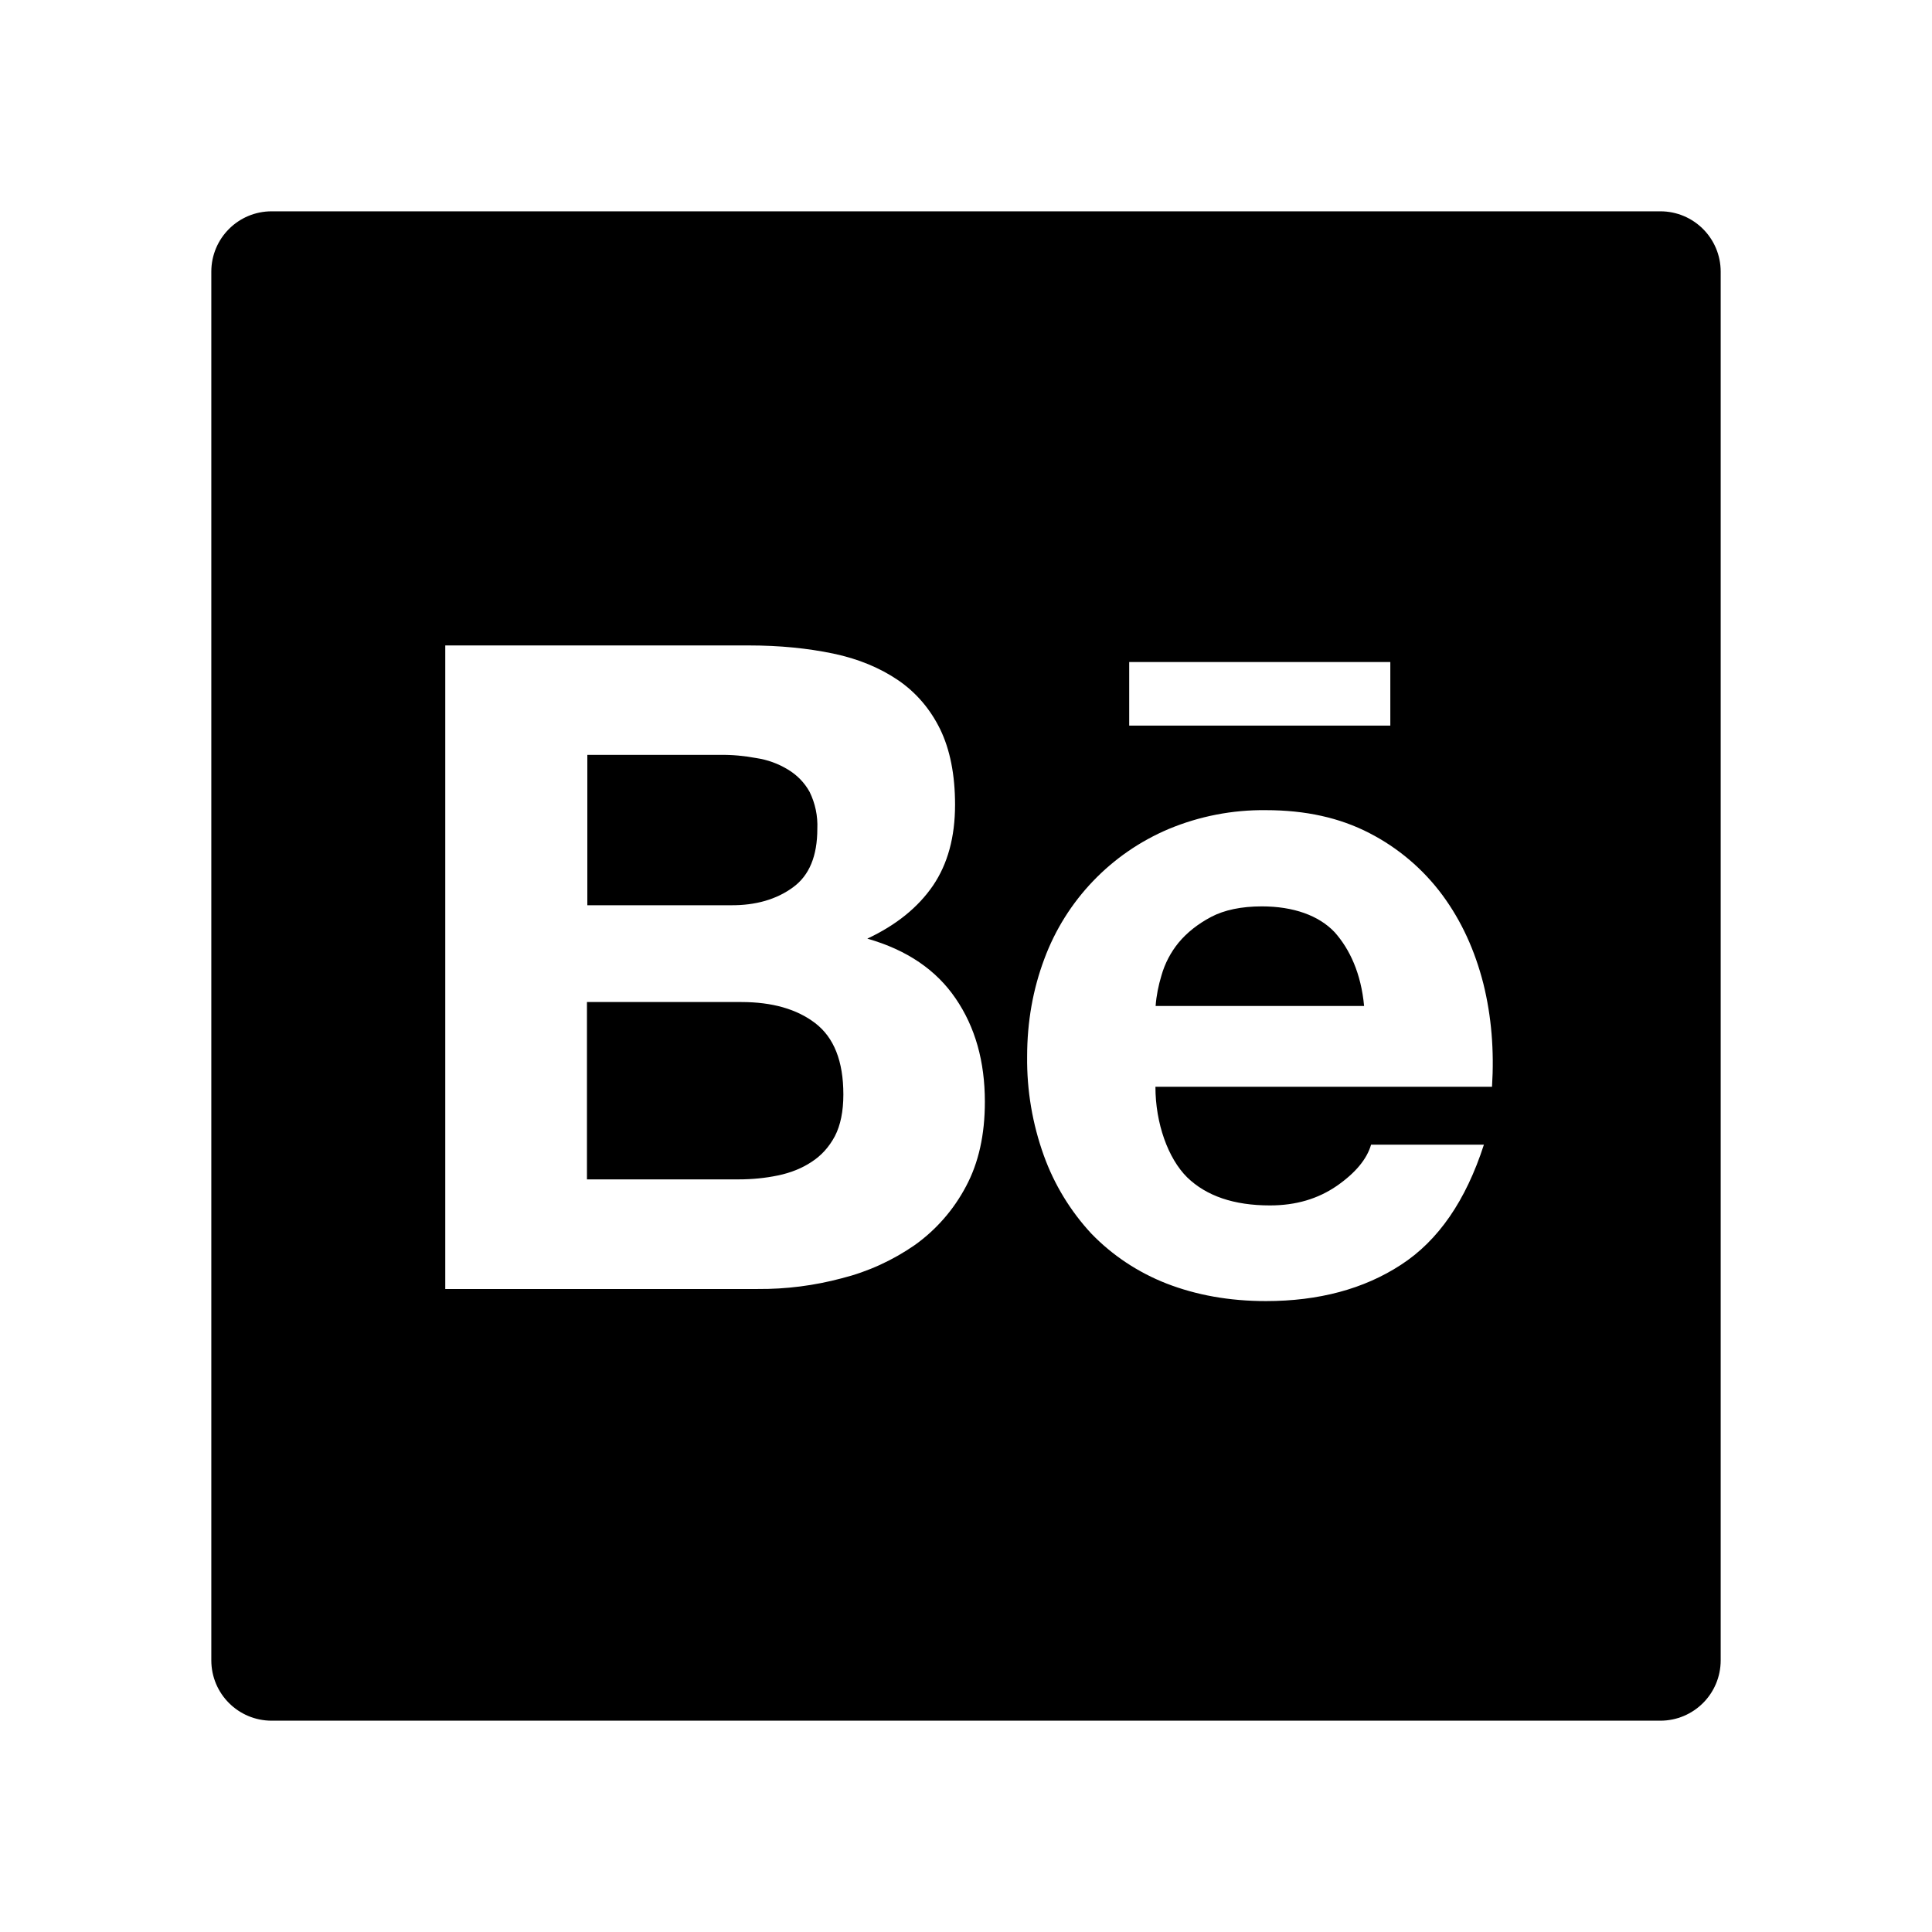
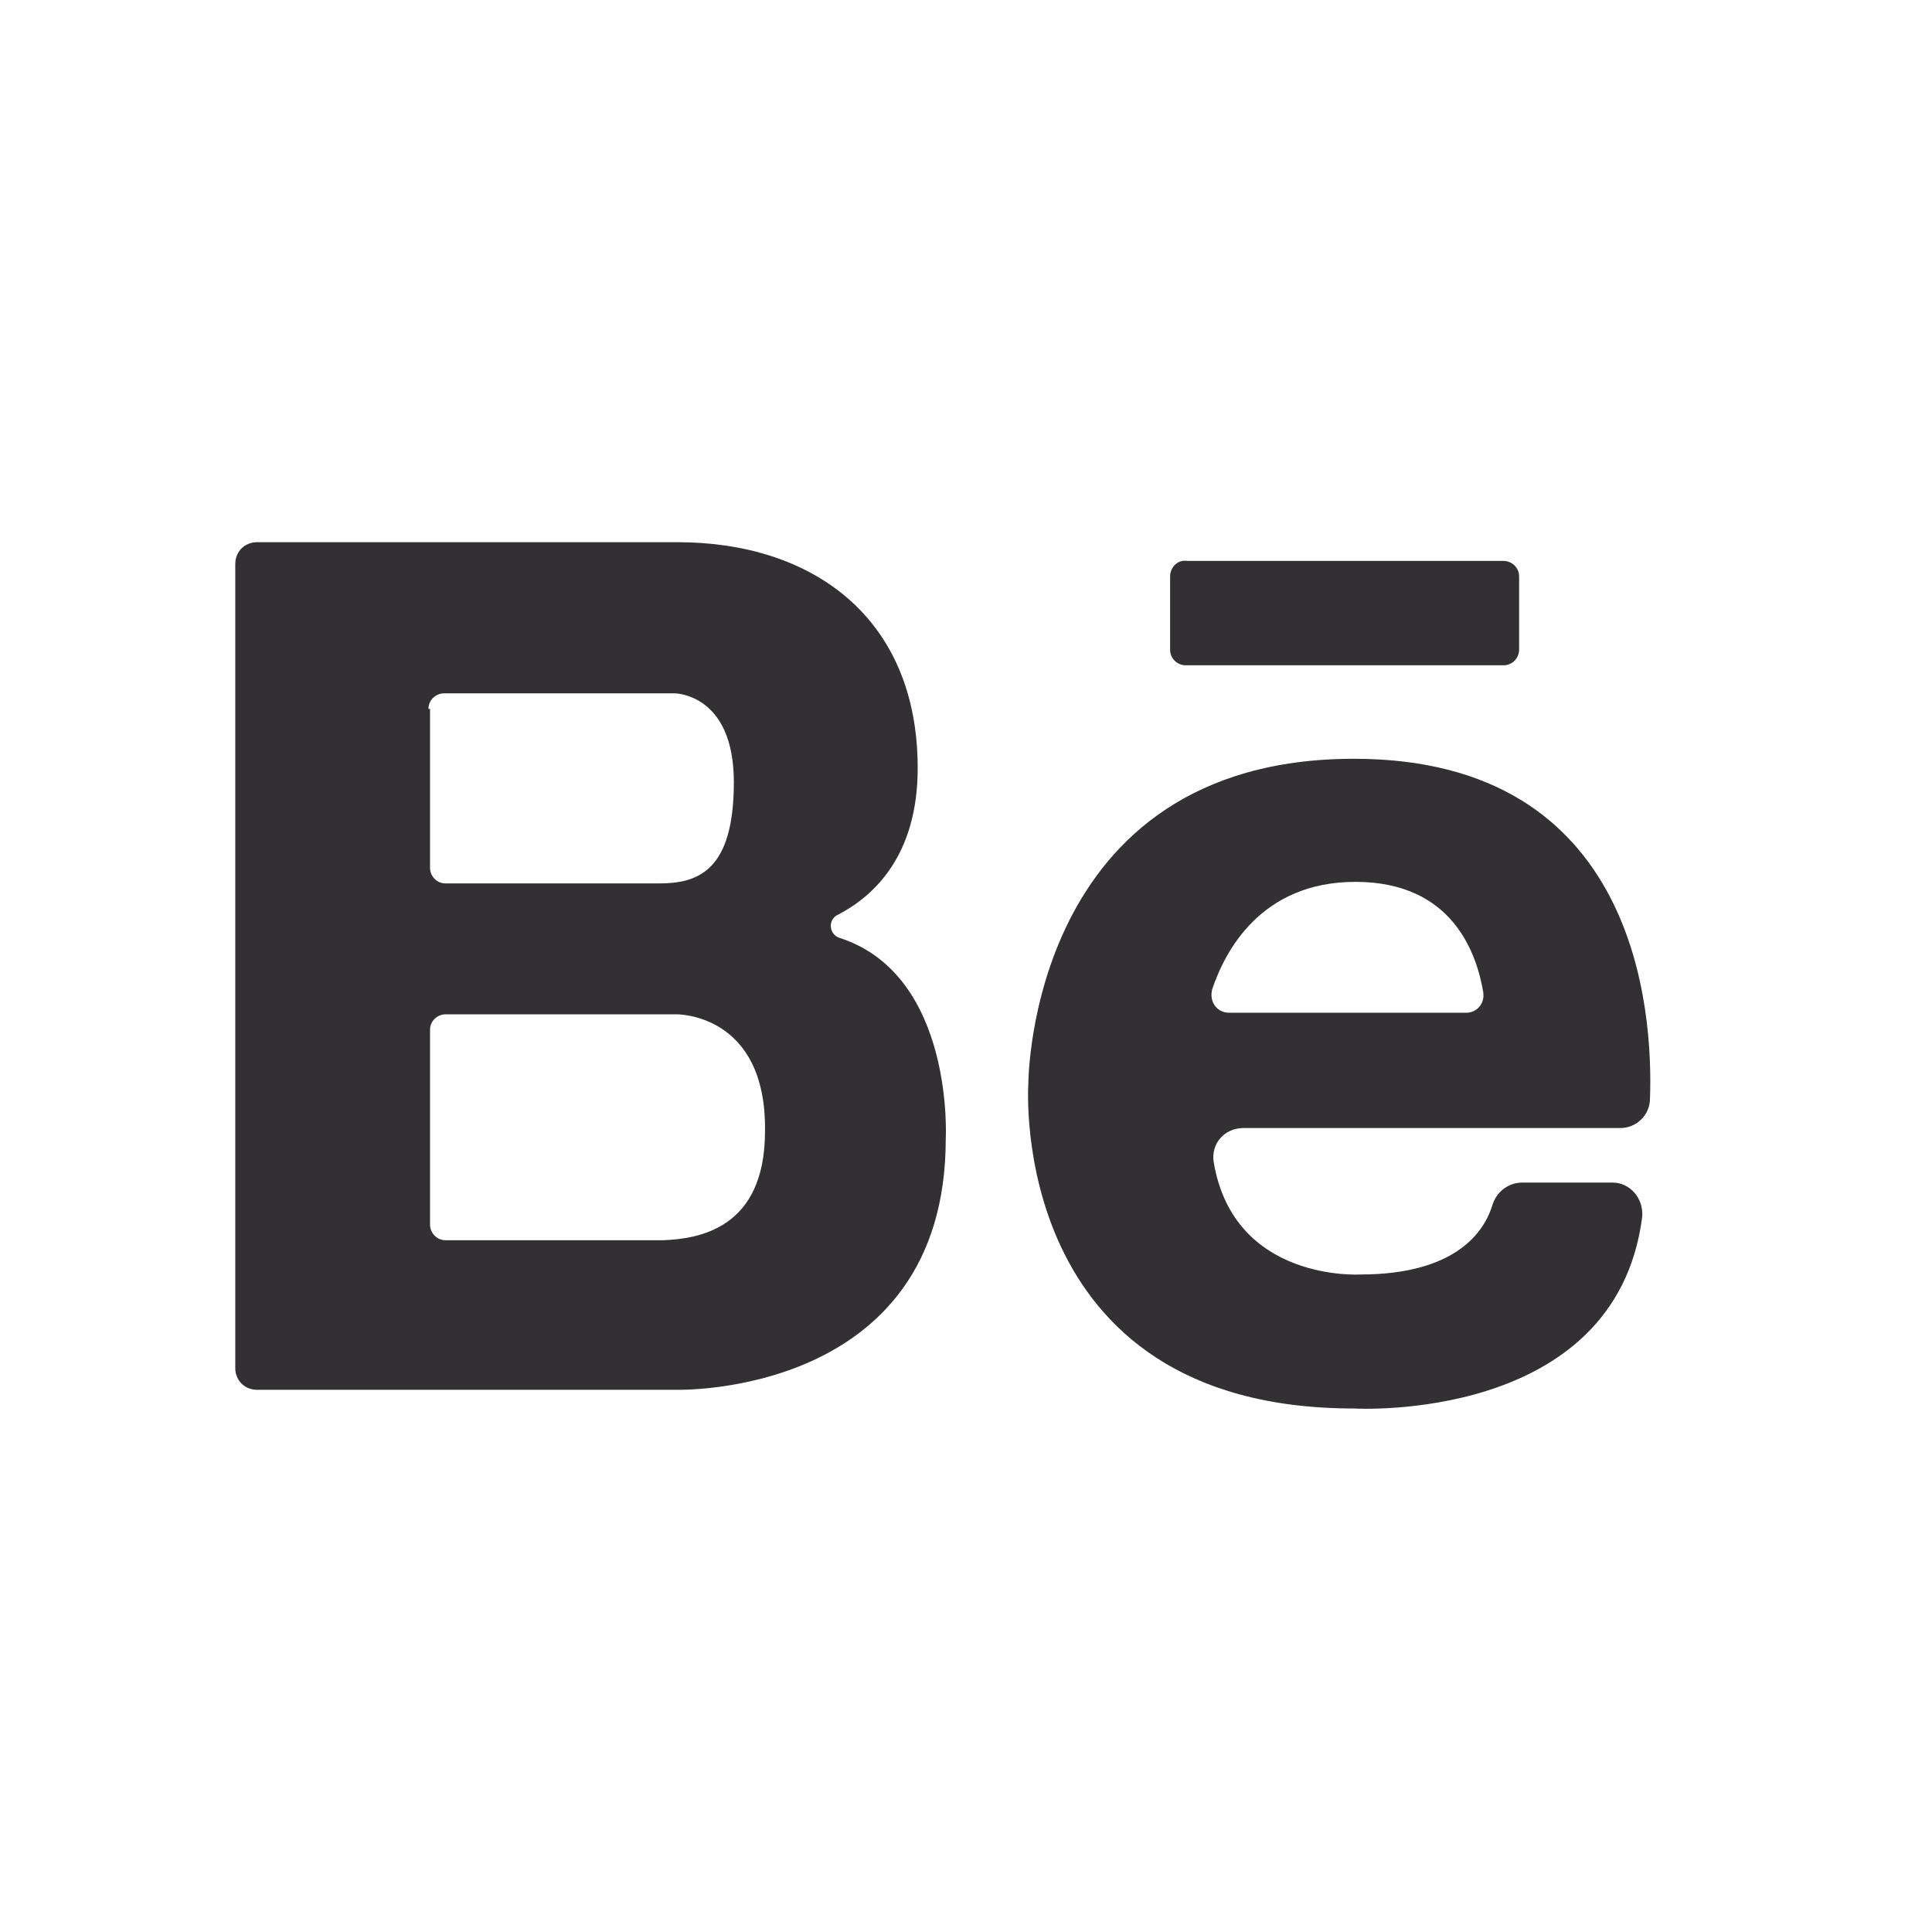
- <svg xmlns="http://www.w3.org/2000/svg" aria-hidden="true" role="img" width="1em" height="1em" preserveAspectRatio="xMidYMid meet" viewBox="0 0 1024 1024">
-   <path fill="currentColor" d="M880 112H144c-17.7 0-32 14.3-32 32v736c0 17.7 14.3 32 32 32h736c17.7 0 32-14.3 32-32V144c0-17.7-14.3-32-32-32zM598.5 350.9h138.4v33.7H598.5v-33.7zM512 628.8a89.52 89.52 0 0 1-27 31c-11.8 8.2-24.9 14.2-38.8 17.7a167.4 167.4 0 0 1-44.6 5.7H236V342.1h161c16.3 0 31.1 1.5 44.6 4.3c13.4 2.8 24.8 7.6 34.4 14.1c9.5 6.5 17 15.2 22.3 26c5.2 10.7 7.9 24.1 7.9 40c0 17.2-3.9 31.4-11.7 42.9c-7.9 11.5-19.3 20.8-34.8 28.1c21.1 6 36.6 16.7 46.8 31.7c10.4 15.2 15.5 33.4 15.5 54.8c0 17.4-3.3 32.3-10 44.8zM790.8 576H612.4c0 19.4 6.7 38 16.8 48c10.2 9.9 24.8 14.9 43.9 14.9c13.8 0 25.5-3.5 35.5-10.4c9.9-6.9 15.9-14.2 18.1-21.8h59.8c-9.6 29.7-24.2 50.9-44 63.7c-19.6 12.8-43.6 19.2-71.5 19.2c-19.5 0-37-3.2-52.7-9.3c-15.1-5.9-28.7-14.9-39.9-26.5a121.2 121.2 0 0 1-25.1-41.2c-6.1-16.9-9.1-34.7-8.9-52.6c0-18.5 3.1-35.7 9.1-51.7c11.5-31.1 35.4-56 65.9-68.9c16.3-6.8 33.8-10.2 51.5-10c21 0 39.2 4 55 12.2a111.6 111.6 0 0 1 38.6 32.8c10.1 13.7 17.2 29.3 21.7 46.9c4.3 17.3 5.8 35.5 4.6 54.7zm-122-95.6c-10.8 0-19.9 1.9-26.9 5.6c-7 3.7-12.8 8.3-17.2 13.6a48.4 48.4 0 0 0-9.1 17.4c-1.6 5.3-2.7 10.7-3.1 16.2H723c-1.6-17.3-7.6-30.1-15.6-39.1c-8.4-8.9-21.9-13.7-38.6-13.7zm-248.5-10.1c8.7-6.3 12.9-16.7 12.9-31c.3-6.8-1.1-13.5-4.1-19.6c-2.7-4.9-6.7-9-11.6-11.9a44.8 44.8 0 0 0-16.6-6c-6.4-1.2-12.9-1.8-19.3-1.7h-70.3v79.7h76.1c13.1.1 24.2-3.1 32.9-9.5zm11.8 72c-9.8-7.5-22.9-11.2-39.2-11.2h-81.8v94h80.2c7.5 0 14.4-.7 21.1-2.1s12.7-3.8 17.8-7.2c5.1-3.3 9.2-7.8 12.3-13.6c3-5.8 4.5-13.2 4.5-22.1c0-17.7-5-30.2-14.9-37.8z" />
+ <svg xmlns="http://www.w3.org/2000/svg" enable-background="new 0 0 124 124" viewBox="0 0 124 124">
+   <path fill="#333033" d="M86.9,48.7c-20.9,0-20.9,20.8-20.9,20.9c0,0-1.4,20.8,20.9,20.8c0,0,16.8,1,18.5-12.3     c0.1-1.2-0.8-2.2-1.9-2.2h-5.8c-0.8,0-1.6,0.5-1.9,1.4c-0.5,1.7-2.3,4.5-8.5,4.5c0,0-8.1,0.5-9.4-7.2c-0.2-1.2,0.7-2.2,1.9-2.2     H104c1,0,1.9-0.8,1.9-1.9C106.1,64.9,105.1,48.7,86.9,48.7z M78.9,65c-0.8,0-1.3-0.7-1.1-1.5c0.8-2.4,3.1-6.9,9.2-6.9     c6.3,0,7.8,4.7,8.2,7.1c0.1,0.7-0.4,1.3-1.1,1.3H78.9z M53.9,60.2c-0.7-0.2-0.8-1.2-0.1-1.5c2.3-1.2,5.1-3.8,5.1-9.4     c0-9.7-6.8-14.5-15.4-14.5H16.5c-0.8,0-1.4,0.6-1.4,1.4v51.6c0,0.8,0.6,1.4,1.4,1.4h26.9c0,0,17.3,0.5,17.3-16.1     C60.7,73.2,61.3,62.6,53.9,60.2z M27.5,45.5c0-0.6,0.5-1,1-1h14.8c0,0,3.8,0,3.8,5.7c0,5.7-2.3,6.5-4.8,6.5H28.6     c-0.6,0-1-0.5-1-1V45.5z M42.6,79.6h-14c-0.6,0-1-0.5-1-1V66.1c0-0.6,0.5-1,1-1h14.8c0,0,5.8-0.1,5.7,7.5     C49.1,78.9,44.8,79.5,42.6,79.6z M75.1,37v4.7c0,0.6,0.5,1,1,1h20.4c0.6,0,1-0.5,1-1V37c0-0.6-0.5-1-1-1H76.2     C75.6,35.9,75.1,36.4,75.1,37z" />
</svg>
